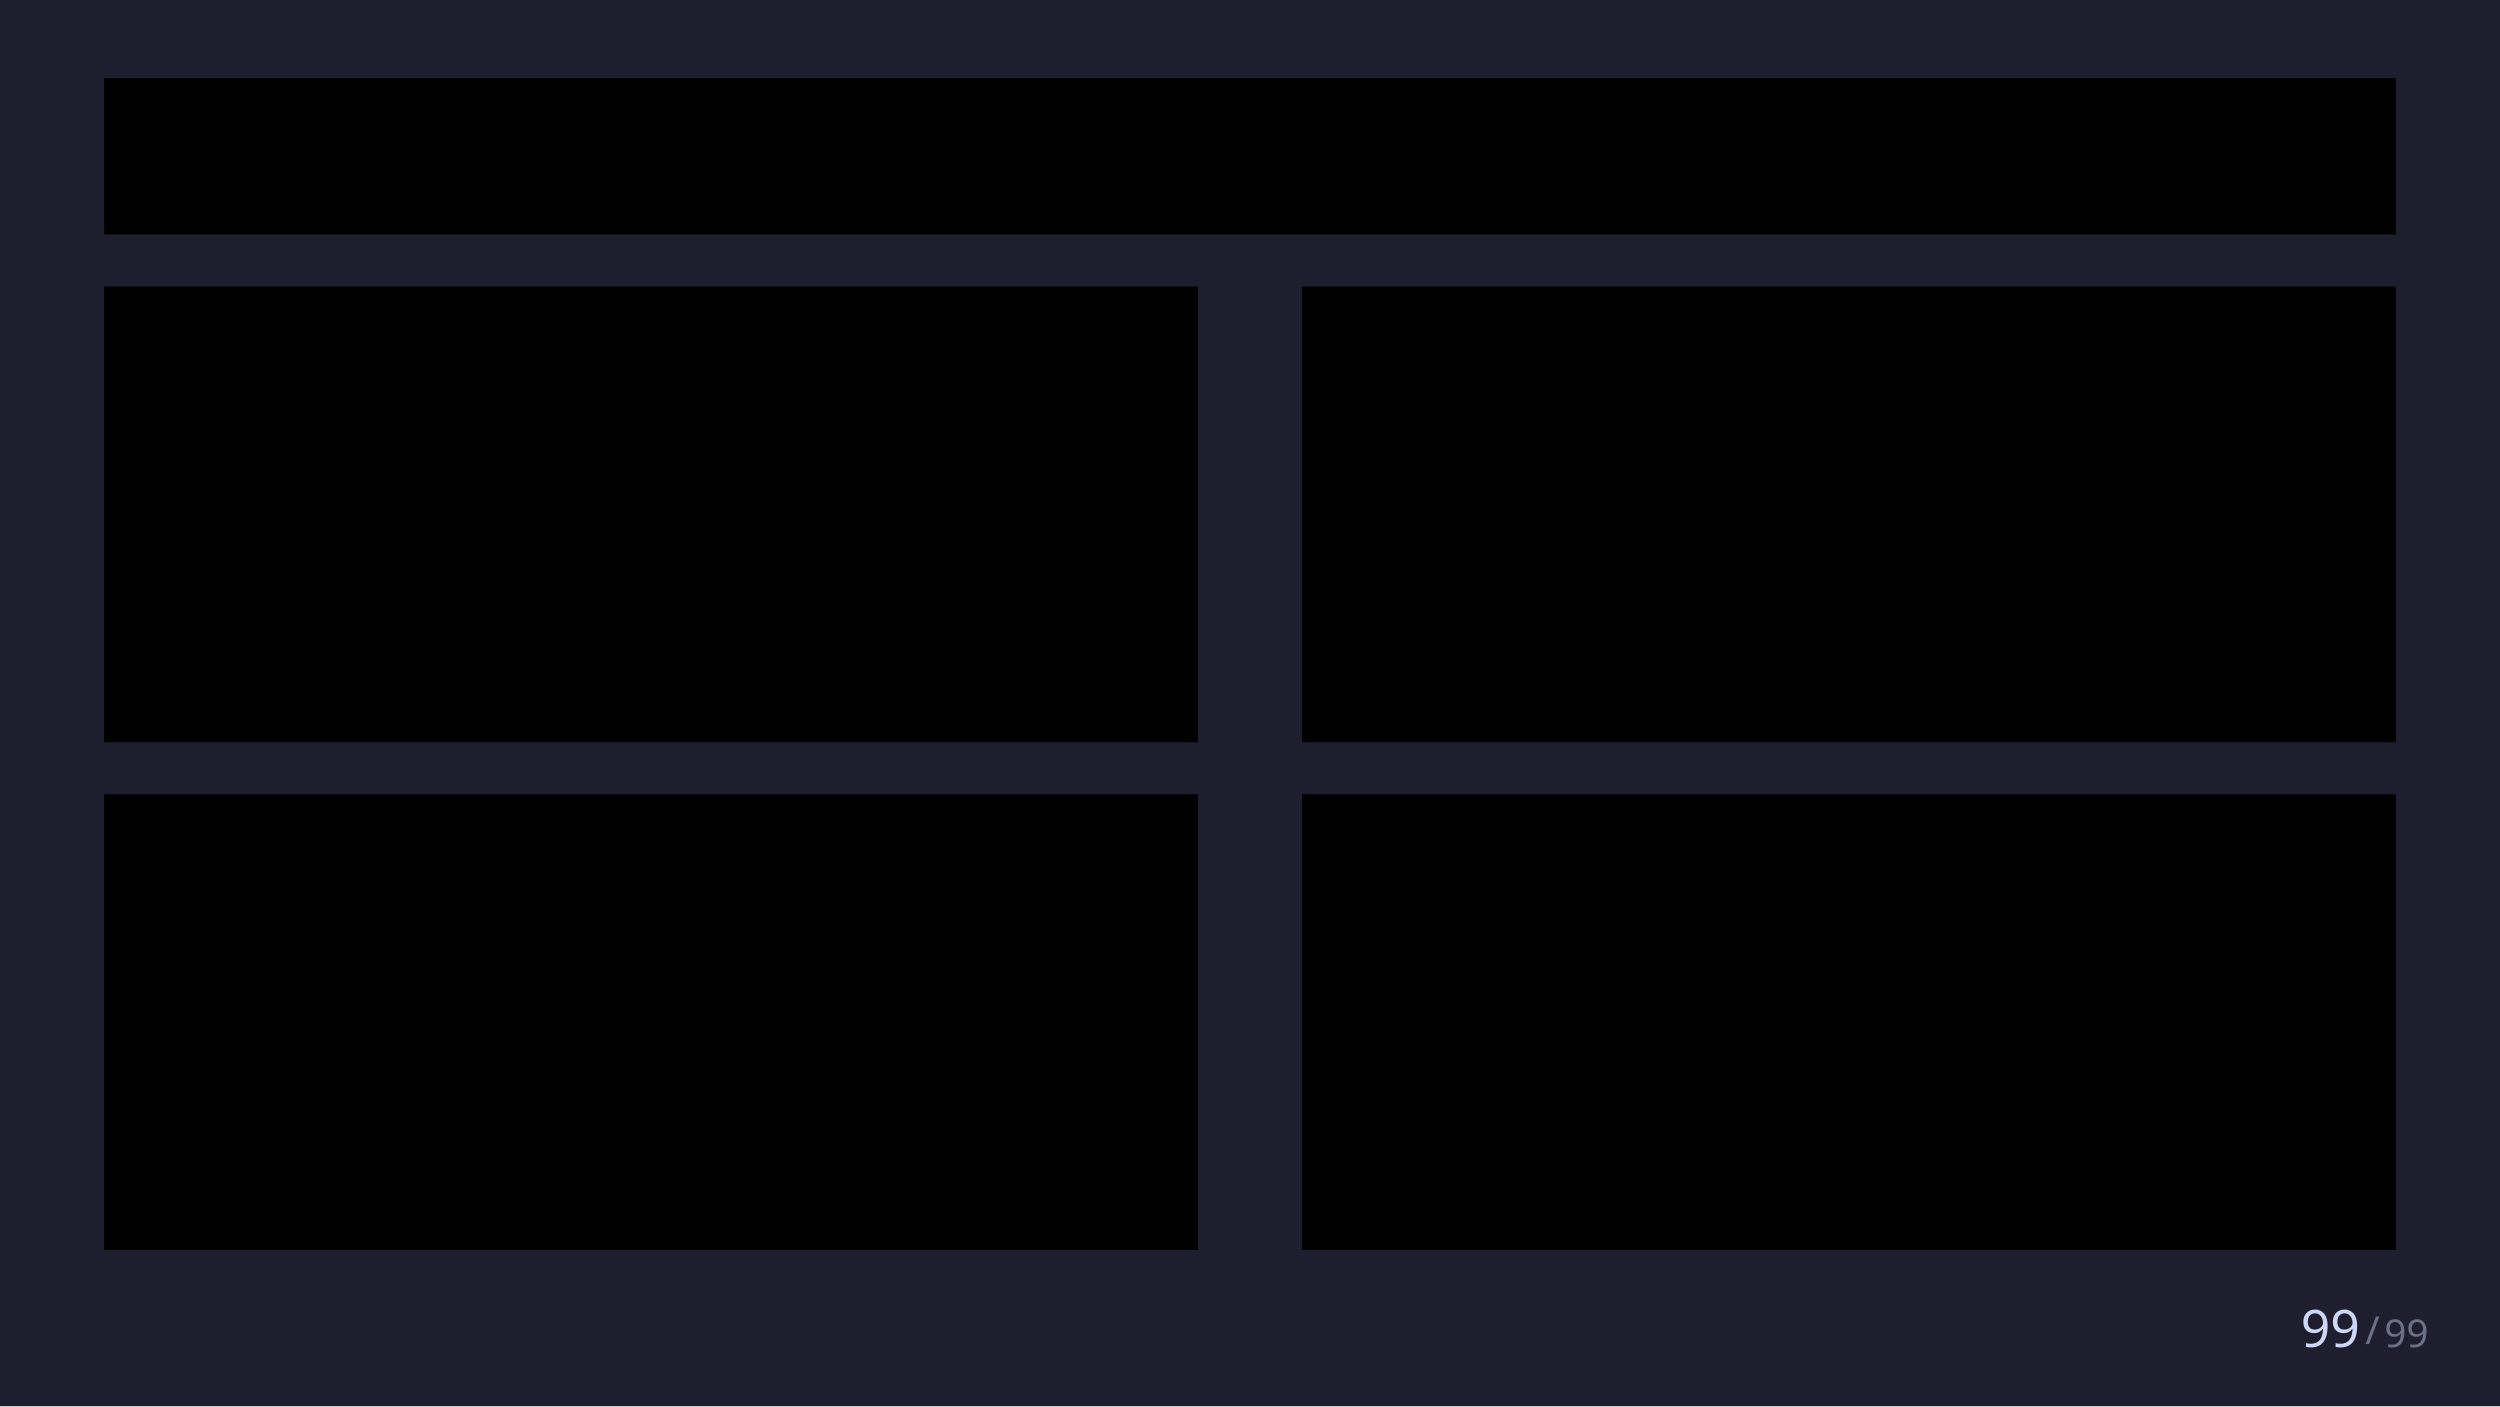
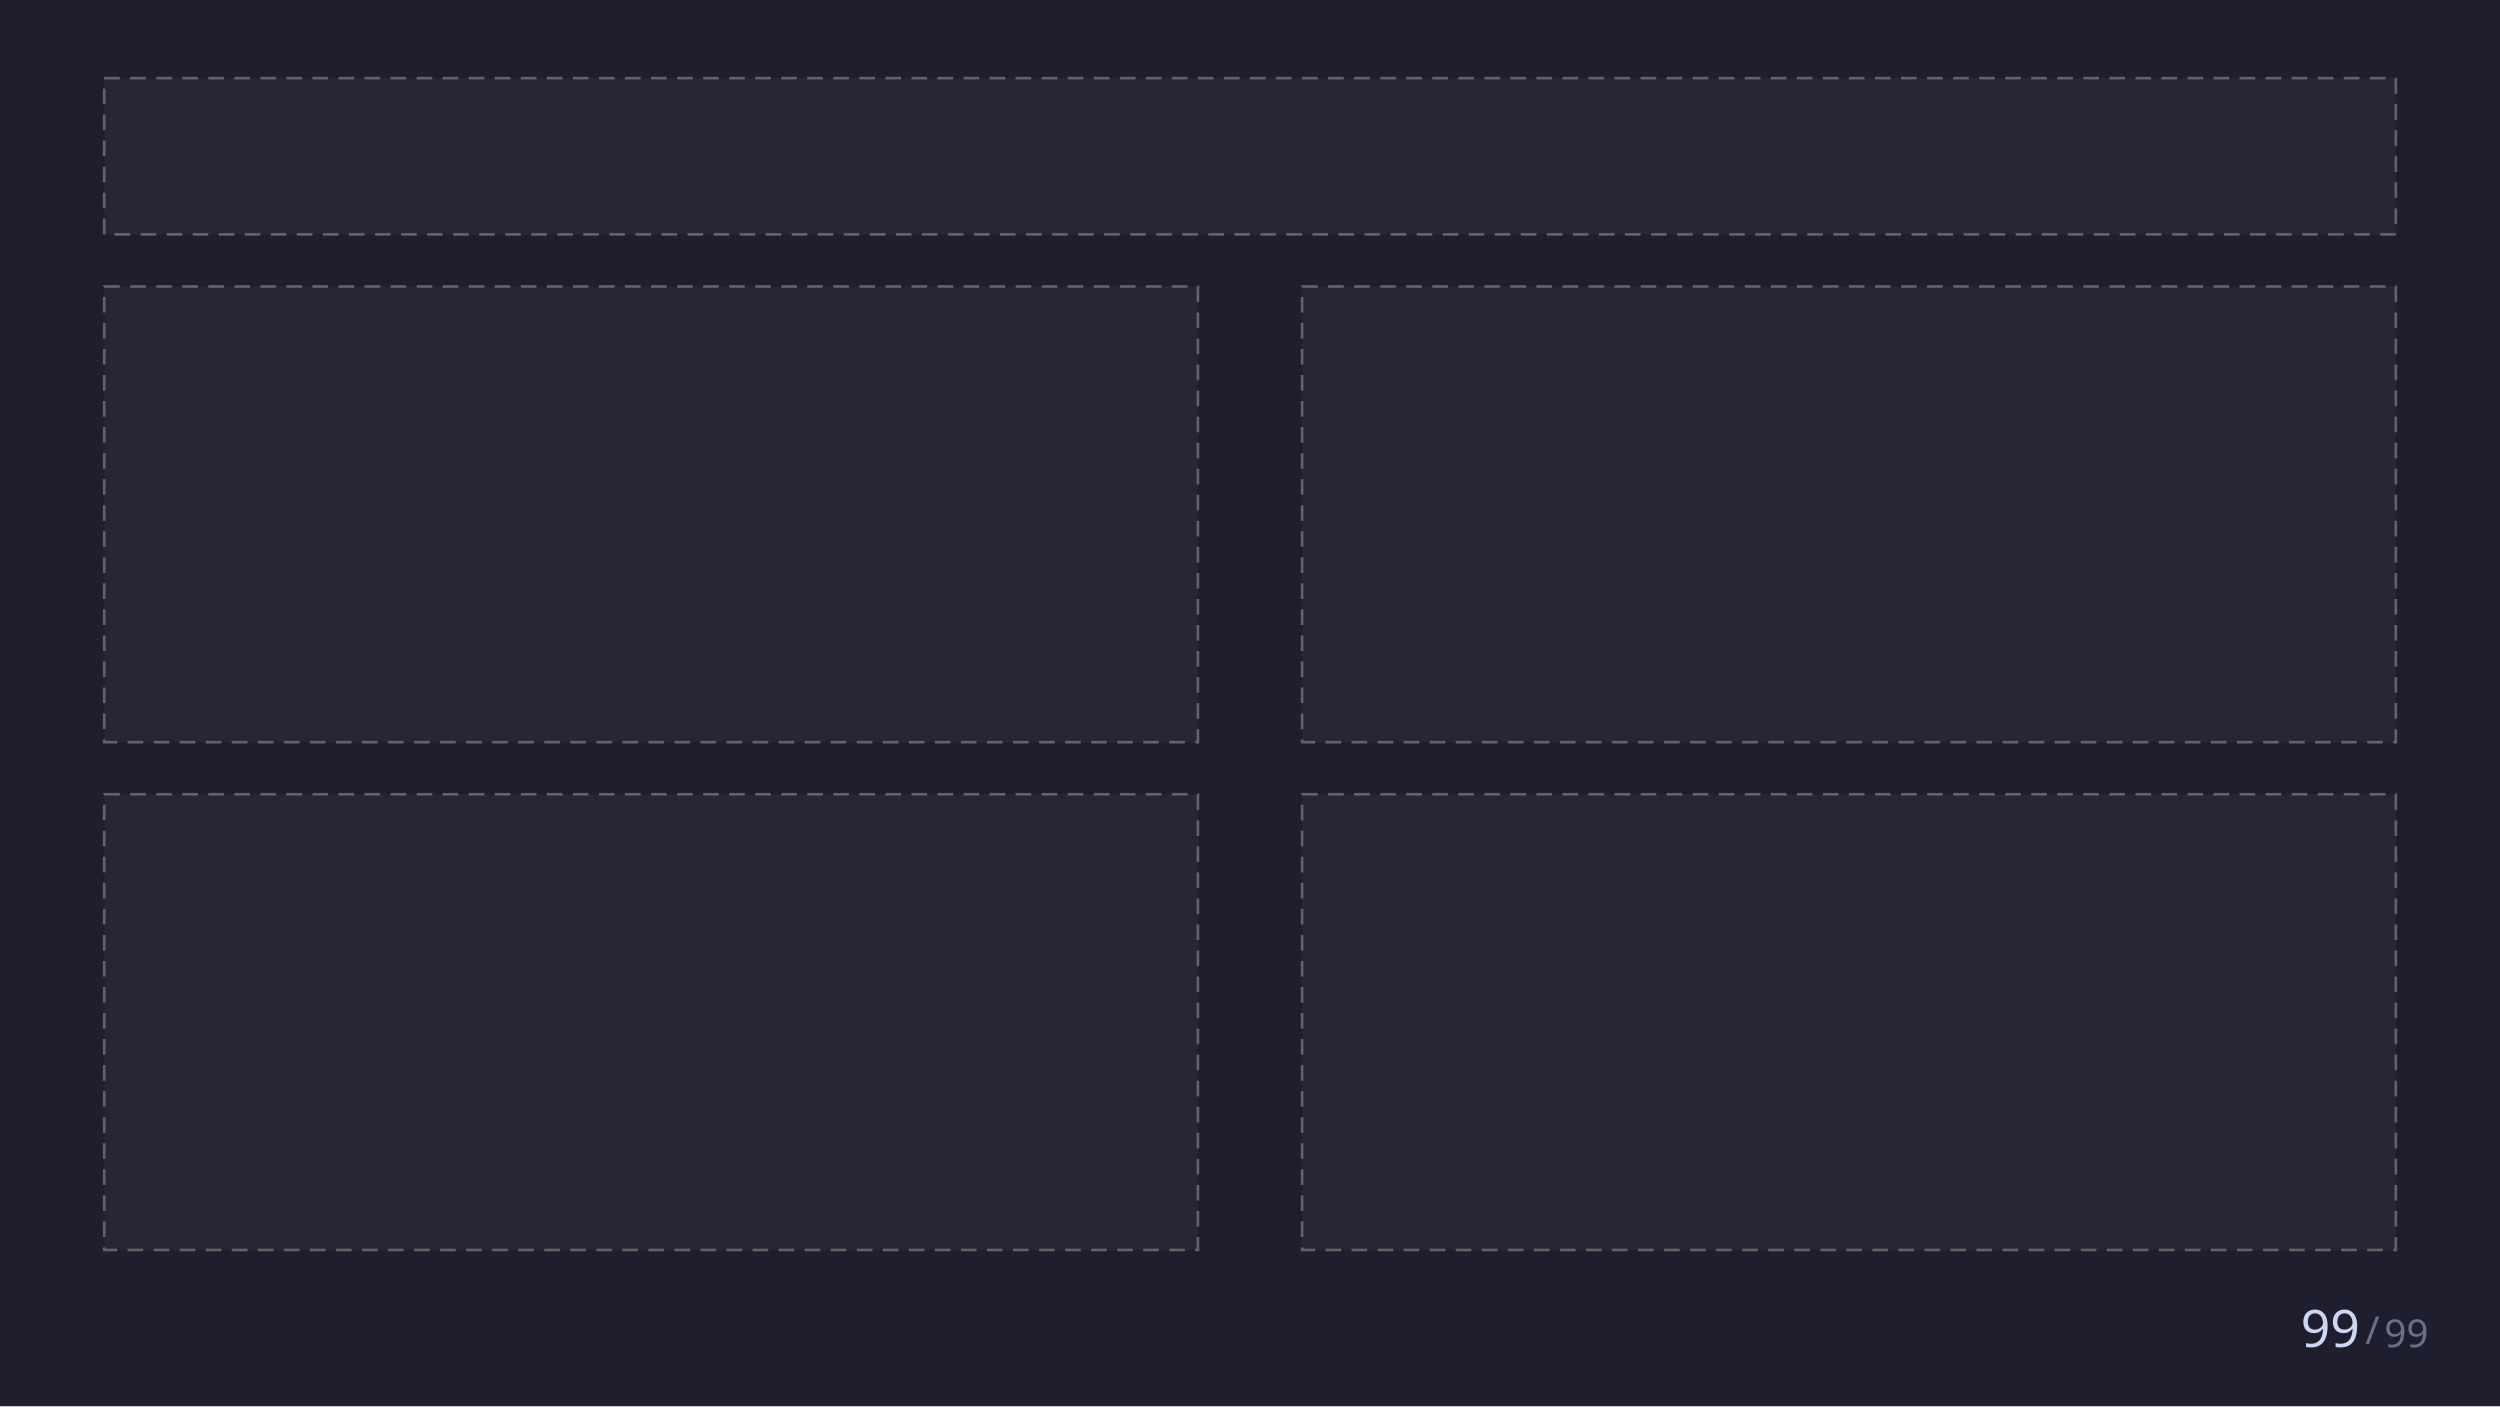
<svg xmlns="http://www.w3.org/2000/svg" xmlns:ns1="urn:inkflow" ns1:parent="./title" ns1:default-zone="top-left" viewBox="0 0 1920 1080" width="1920" height="1080">
+   <g ns1:layout-src="./base" ns1:layout-hash="0e0184e9">
+     <defs />
+     <rect width="1920" height="1080" class="inkflow-fill-bg" />
+   </g>
+   <g ns1:layout-src="./numbered" ns1:layout-hash="6a4a92fb">
+     <defs />
+     <text id="zone-slide-number" x="1812.359" y="1034.438" class="inkflow-fill-text-muted inkflow-fill-text inkflow-fill-code-text" text-anchor="end" font-size="39.664px" font-family="sans-serif" style="stroke-width: 1.417">99</text>
+     <text id="zone-slide-total" x="1831.157" y="1034.58" class="inkflow-fill-text-muted inkflow-fill-grey" font-size="29.64px" font-family="sans-serif" style="stroke-width: 1.059">99</text>
+     <text id="text1" x="1816.518" y="1032.25" class="inkflow-fill-text-muted inkflow-fill-grey" font-size="29.64px" font-family="sans-serif" style="stroke-width: 1.059">/</text>
+   </g>
+   <g ns1:layout-src="./title" ns1:layout-hash="55fe2bf2">
+     <defs />
+     <rect id="zone-title" x="80" y="60" width="1760" height="120" />
+   </g>
  <defs>
    <style id="inkflow-preview">.inkflow-fill-bg { fill: #1e1e2e; }
.inkflow-stroke-bg { stroke: #1e1e2e; }
.inkflow-fill-surface { fill: #313244; }
.inkflow-stroke-surface { stroke: #313244; }
.inkflow-fill-border { fill: #585b70; }
.inkflow-stroke-border { stroke: #585b70; }
.inkflow-fill-text { fill: #cdd6f4; }
.inkflow-stroke-text { stroke: #cdd6f4; }
.inkflow-fill-text-muted { fill: #a6adc8; }
.inkflow-stroke-text-muted { stroke: #a6adc8; }
.inkflow-fill-accent { fill: #cba6f7; }
.inkflow-stroke-accent { stroke: #cba6f7; }
.inkflow-fill-accent-fg { fill: #11111b; }
.inkflow-stroke-accent-fg { stroke: #11111b; }
.inkflow-fill-code-bg { fill: #181825; }
.inkflow-stroke-code-bg { stroke: #181825; }
.inkflow-fill-code-text { fill: #cdd6f4; }
.inkflow-stroke-code-text { stroke: #cdd6f4; }
.inkflow-fill-red { fill: #f38ba8; }
.inkflow-stroke-red { stroke: #f38ba8; }
.inkflow-fill-orange { fill: #fab387; }
.inkflow-stroke-orange { stroke: #fab387; }
.inkflow-fill-yellow { fill: #f9e2af; }
.inkflow-stroke-yellow { stroke: #f9e2af; }
.inkflow-fill-green { fill: #a6e3a1; }
.inkflow-stroke-green { stroke: #a6e3a1; }
.inkflow-fill-teal { fill: #94e2d5; }
.inkflow-stroke-teal { stroke: #94e2d5; }
.inkflow-fill-blue { fill: #89b4fa; }
.inkflow-stroke-blue { stroke: #89b4fa; }
.inkflow-fill-purple { fill: #cba6f7; }
.inkflow-stroke-purple { stroke: #cba6f7; }
.inkflow-fill-pink { fill: #f5c2e7; }
.inkflow-stroke-pink { stroke: #f5c2e7; }
.inkflow-fill-grey { fill: #6c7086; }
- .inkflow-stroke-grey { stroke: #6c7086; }</style>
+ .inkflow-stroke-grey { stroke: #6c7086; }
+ #zone-title, #zone-top-left, #zone-top-right, #zone-bottom-left, #zone-bottom-right { fill: #808080; fill-opacity: 0.08; stroke: #808080; stroke-opacity: 0.7; stroke-width: 2; stroke-dasharray: 12 8; }</style>
  </defs>
-   <g ns1:layout-src="./base" ns1:layout-hash="0e0184e9">
-     <defs />
-     <rect width="1920" height="1080" class="inkflow-fill-bg" />
-   </g>
-   <g ns1:layout-src="./numbered" ns1:layout-hash="6a4a92fb">
-     <defs />
-     <text id="zone-slide-number" x="1812.359" y="1034.438" class="inkflow-fill-text-muted inkflow-fill-text inkflow-fill-code-text" text-anchor="end" font-size="39.664px" font-family="sans-serif" style="stroke-width: 1.417">99</text>
-     <text id="zone-slide-total" x="1831.157" y="1034.58" class="inkflow-fill-text-muted inkflow-fill-grey" font-size="29.64px" font-family="sans-serif" style="stroke-width: 1.059">99</text>
-     <text id="text1" x="1816.518" y="1032.25" class="inkflow-fill-text-muted inkflow-fill-grey" font-size="29.64px" font-family="sans-serif" style="stroke-width: 1.059">/</text>
-   </g>
-   <g ns1:layout-src="./title" ns1:layout-hash="55fe2bf2">
-     <defs />
-     <rect id="zone-title" x="80" y="60" width="1760" height="120" />
-   </g>
  <rect id="zone-top-left" x="80" y="220" width="840" height="350" />
  <rect id="zone-top-right" x="1000" y="220" width="840" height="350" />
  <rect id="zone-bottom-left" x="80" y="610" width="840" height="350" />
  <rect id="zone-bottom-right" x="1000" y="610" width="840" height="350" />
</svg>
